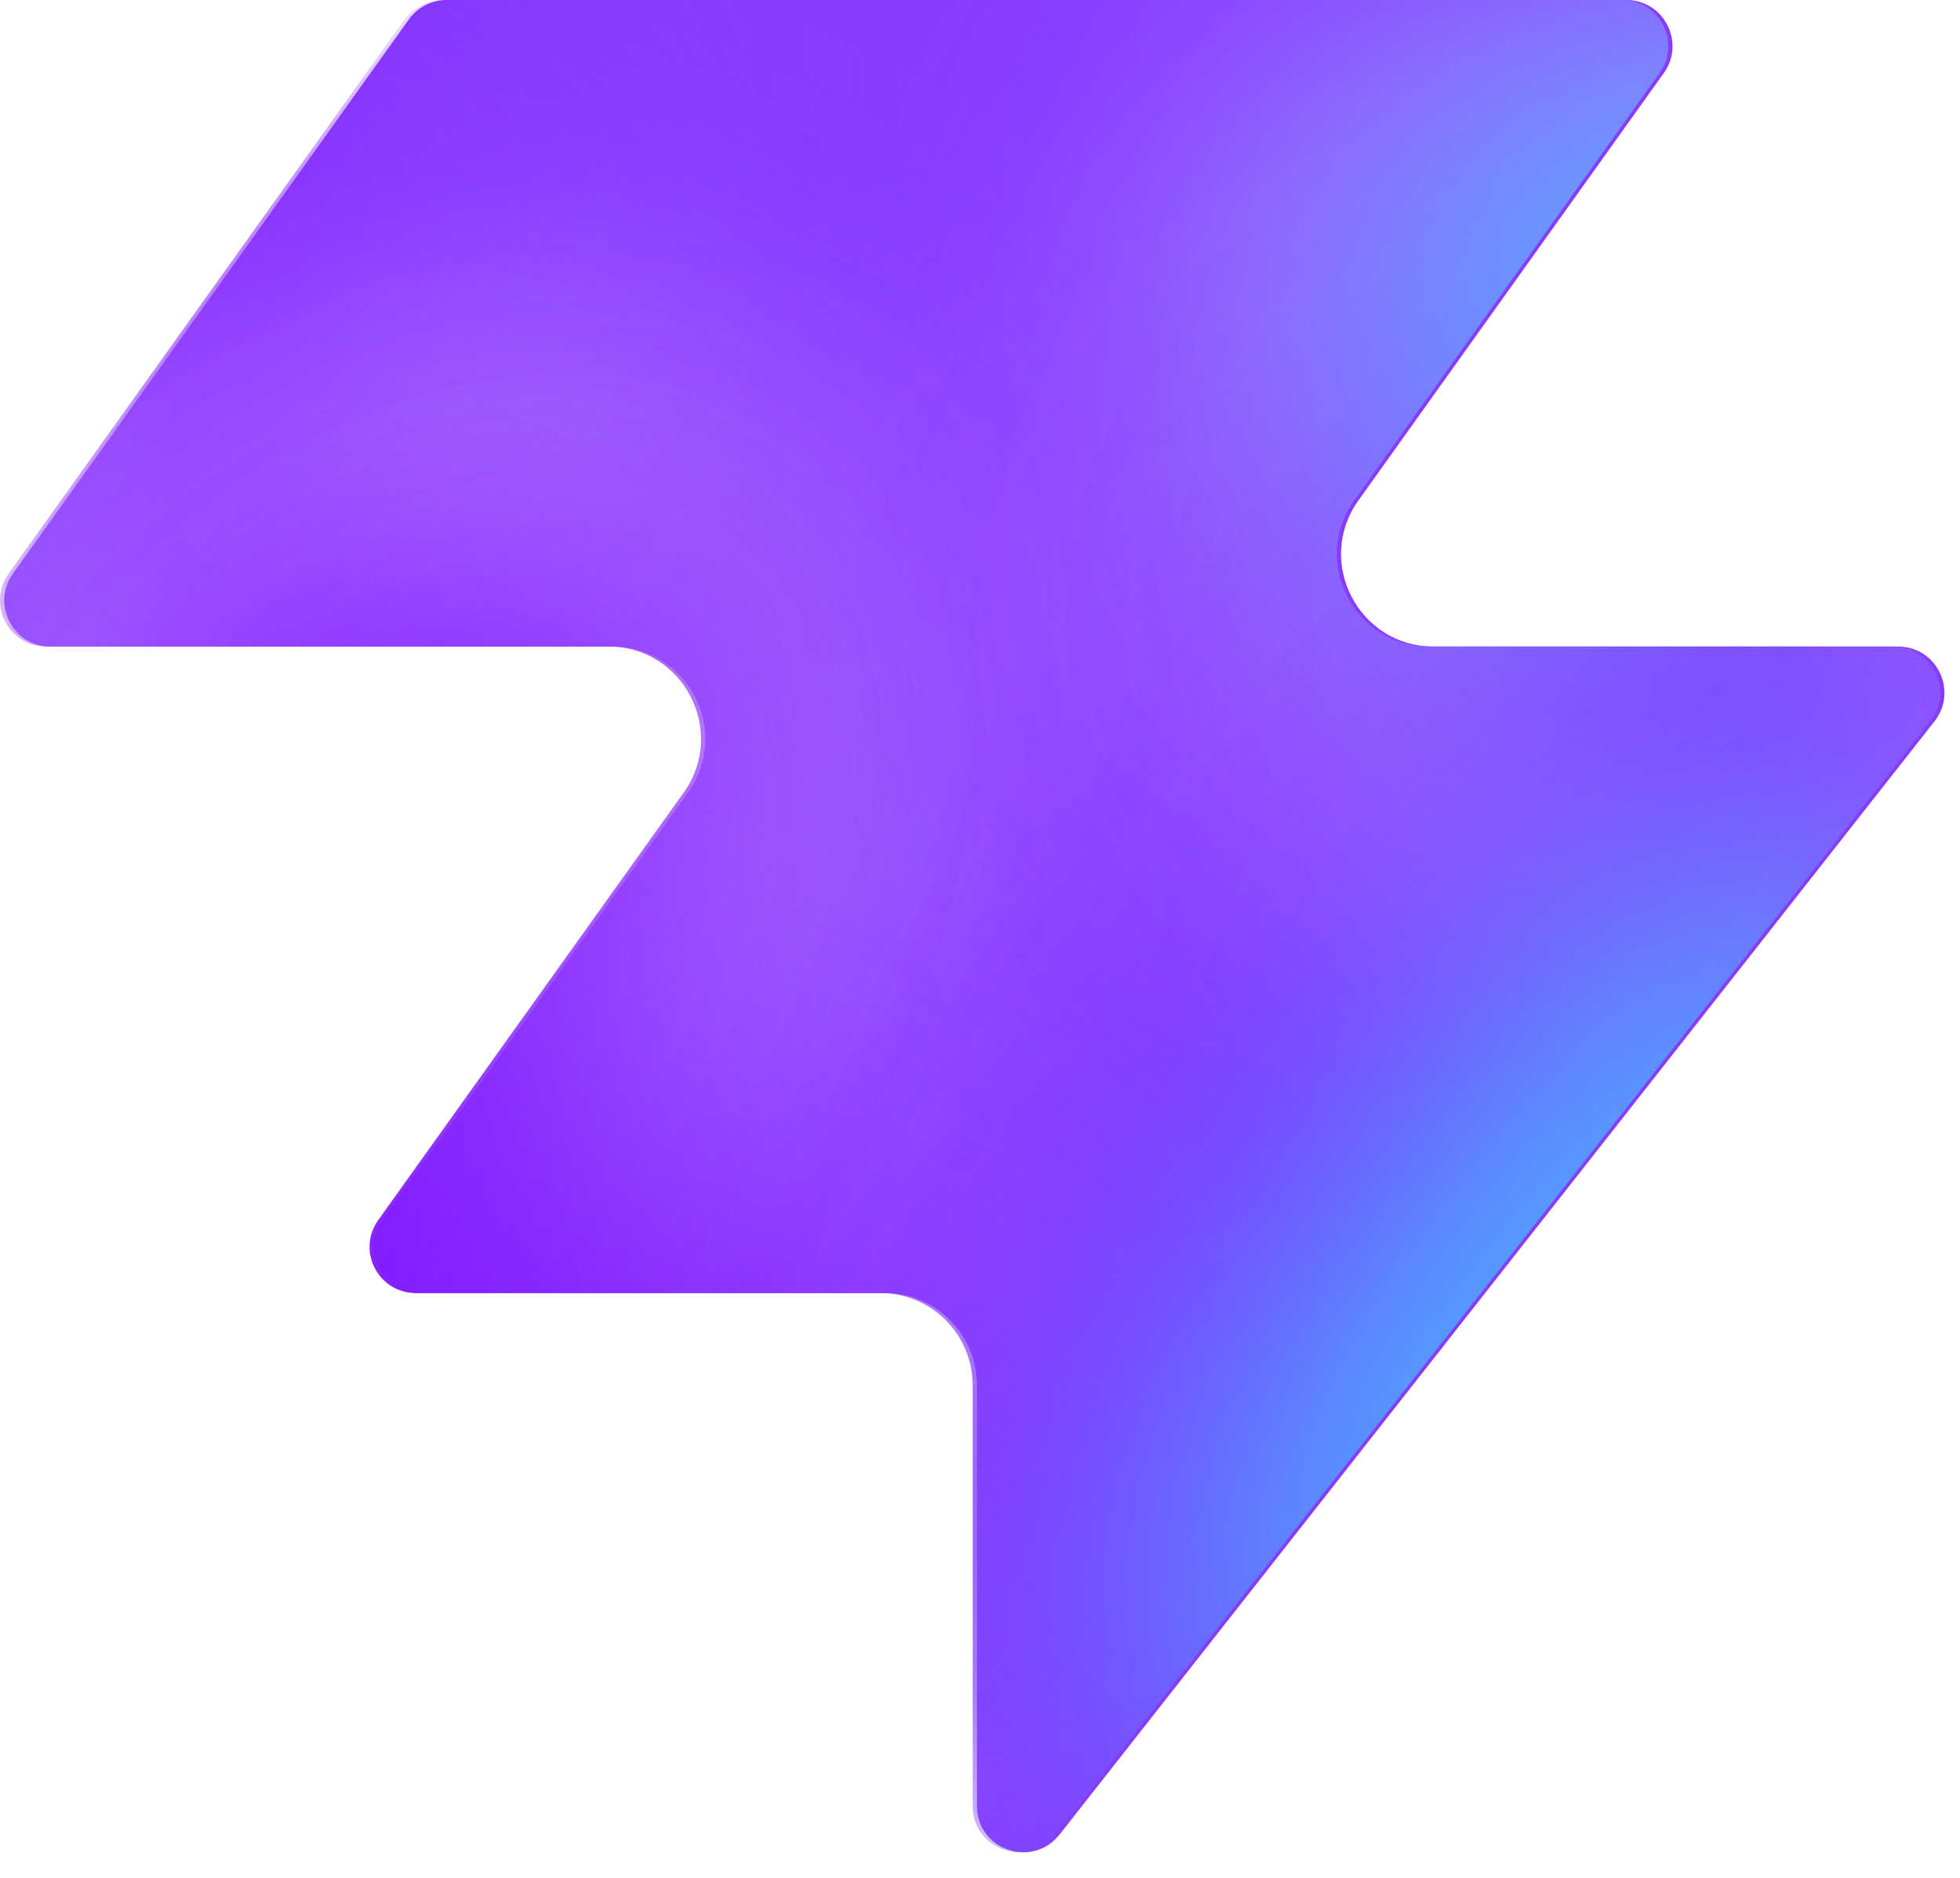
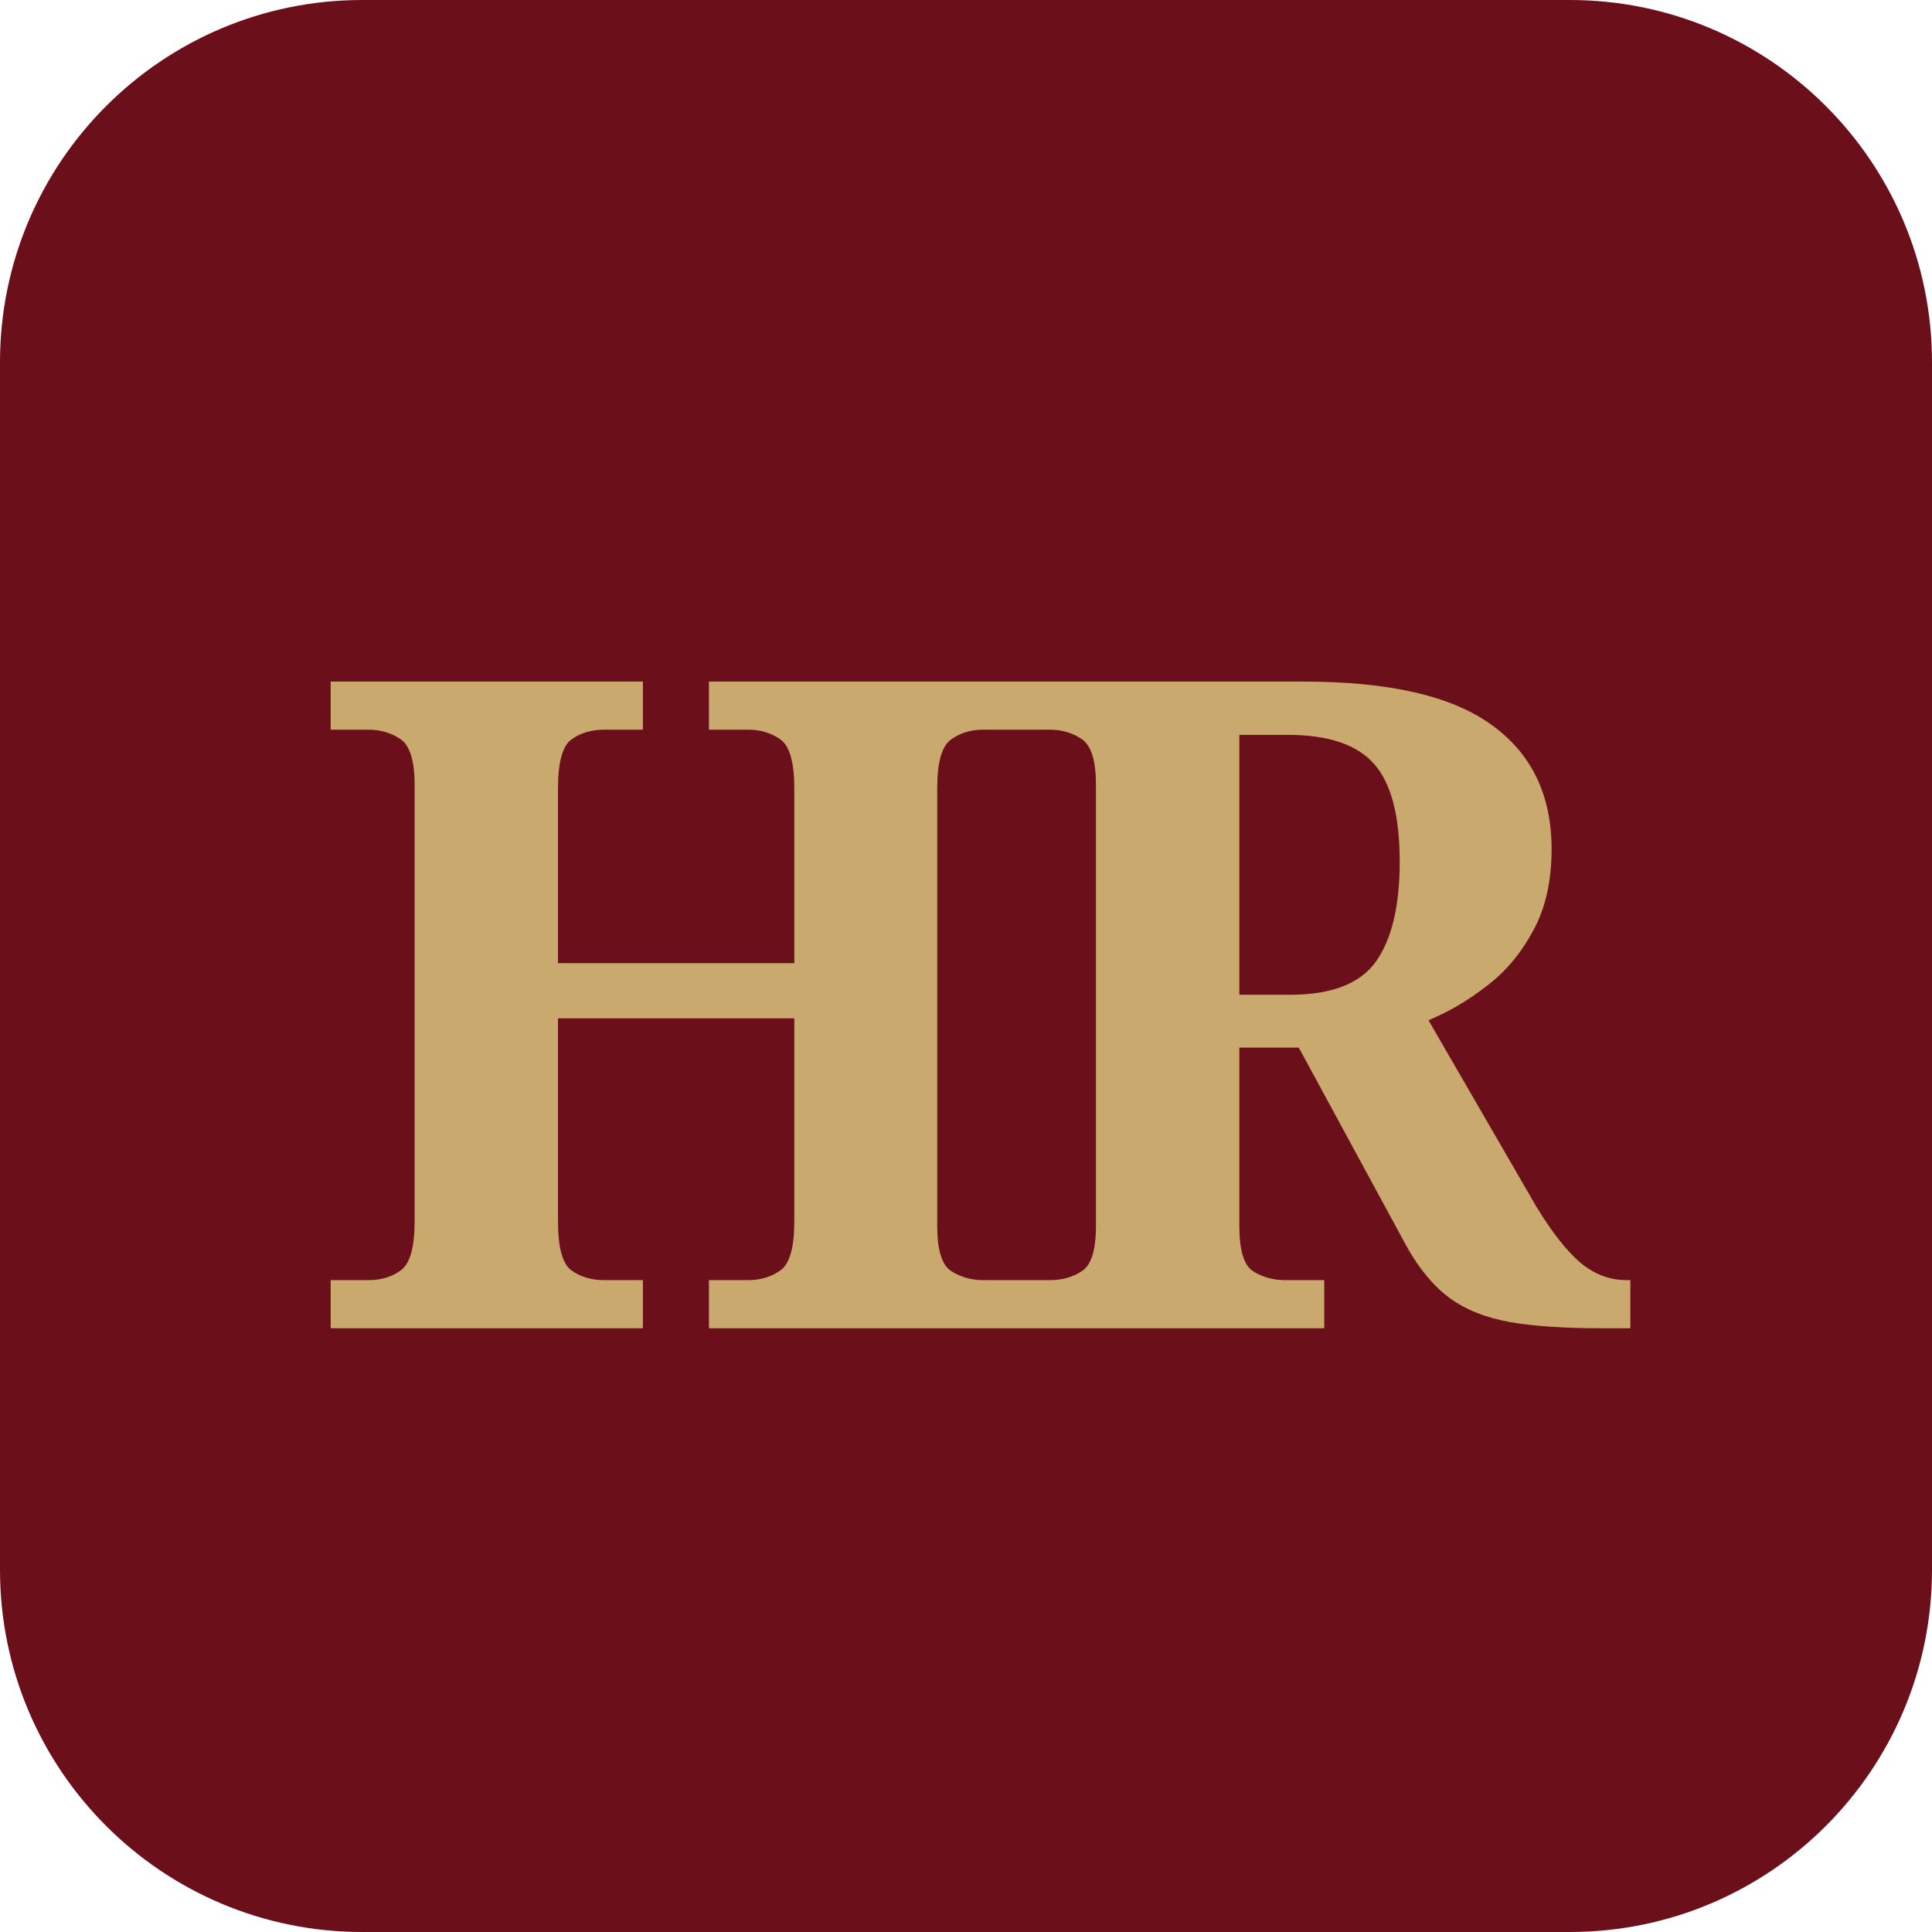
- <svg xmlns="http://www.w3.org/2000/svg" width="48" height="46" fill="none" viewBox="0 0 48 46">
-   <path fill="#863bff" d="M25.946 44.938c-.664.845-2.021.375-2.021-.698V33.937a2.26 2.26 0 0 0-2.262-2.262H10.287c-.92 0-1.456-1.04-.92-1.788l7.48-10.471c1.07-1.497 0-3.578-1.842-3.578H1.237c-.92 0-1.456-1.04-.92-1.788L10.013.474c.214-.297.556-.474.92-.474h28.894c.92 0 1.456 1.04.92 1.788l-7.48 10.471c-1.07 1.498 0 3.579 1.842 3.579h11.377c.943 0 1.473 1.088.89 1.83L25.947 44.94z" style="fill:#863bff;fill:color(display-p3 .525 .23 1);fill-opacity:1" />
-   <mask id="a" width="48" height="46" x="0" y="0" maskUnits="userSpaceOnUse" style="mask-type:alpha">
-     <path fill="#000" d="M25.842 44.938c-.664.844-2.021.375-2.021-.698V33.937a2.26 2.26 0 0 0-2.262-2.262H10.183c-.92 0-1.456-1.04-.92-1.788l7.48-10.471c1.07-1.498 0-3.579-1.842-3.579H1.133c-.92 0-1.456-1.04-.92-1.787L9.91.473c.214-.297.556-.474.92-.474h28.894c.92 0 1.456 1.04.92 1.788l-7.48 10.471c-1.07 1.498 0 3.578 1.842 3.578h11.377c.943 0 1.473 1.088.89 1.832L25.843 44.94z" style="fill:#000;fill-opacity:1" />
-   </mask>
-   <g mask="url(#a)">
-     <g filter="url(#b)">
-       <ellipse cx="5.508" cy="14.704" fill="#ede6ff" rx="5.508" ry="14.704" style="fill:#ede6ff;fill:color(display-p3 .927 .903 1);fill-opacity:1" transform="matrix(.00324 1 1 -.00324 -4.47 31.516)" />
-     </g>
-     <g filter="url(#c)">
-       <ellipse cx="10.399" cy="29.851" fill="#ede6ff" rx="10.399" ry="29.851" style="fill:#ede6ff;fill:color(display-p3 .927 .903 1);fill-opacity:1" transform="matrix(.00324 1 1 -.00324 -39.328 7.883)" />
-     </g>
-     <g filter="url(#d)">
-       <ellipse cx="5.508" cy="30.487" fill="#7e14ff" rx="5.508" ry="30.487" style="fill:#7e14ff;fill:color(display-p3 .492 .077 1);fill-opacity:1" transform="rotate(89.814 -25.913 -14.639)scale(1 -1)" />
-     </g>
-     <g filter="url(#e)">
-       <ellipse cx="5.508" cy="30.599" fill="#7e14ff" rx="5.508" ry="30.599" style="fill:#7e14ff;fill:color(display-p3 .492 .077 1);fill-opacity:1" transform="rotate(89.814 -32.644 -3.334)scale(1 -1)" />
-     </g>
-     <g filter="url(#f)">
-       <ellipse cx="5.508" cy="30.599" fill="#7e14ff" rx="5.508" ry="30.599" style="fill:#7e14ff;fill:color(display-p3 .492 .077 1);fill-opacity:1" transform="matrix(.00324 1 1 -.00324 -34.34 30.47)" />
-     </g>
-     <g filter="url(#g)">
-       <ellipse cx="14.072" cy="22.078" fill="#ede6ff" rx="14.072" ry="22.078" style="fill:#ede6ff;fill:color(display-p3 .927 .903 1);fill-opacity:1" transform="rotate(93.35 24.506 48.493)scale(-1 1)" />
-     </g>
-     <g filter="url(#h)">
-       <ellipse cx="3.47" cy="21.501" fill="#7e14ff" rx="3.47" ry="21.501" style="fill:#7e14ff;fill:color(display-p3 .492 .077 1);fill-opacity:1" transform="rotate(89.009 28.708 47.59)scale(-1 1)" />
-     </g>
-     <g filter="url(#i)">
-       <ellipse cx="3.47" cy="21.501" fill="#7e14ff" rx="3.47" ry="21.501" style="fill:#7e14ff;fill:color(display-p3 .492 .077 1);fill-opacity:1" transform="rotate(89.009 28.708 47.59)scale(-1 1)" />
-     </g>
-     <g filter="url(#j)">
-       <ellipse cx=".387" cy="8.972" fill="#7e14ff" rx="4.407" ry="29.108" style="fill:#7e14ff;fill:color(display-p3 .492 .077 1);fill-opacity:1" transform="rotate(39.51 .387 8.972)" />
-     </g>
-     <g filter="url(#k)">
-       <ellipse cx="47.523" cy="-6.092" fill="#7e14ff" rx="4.407" ry="29.108" style="fill:#7e14ff;fill:color(display-p3 .492 .077 1);fill-opacity:1" transform="rotate(37.892 47.523 -6.092)" />
-     </g>
-     <g filter="url(#l)">
-       <ellipse cx="41.412" cy="6.333" fill="#47bfff" rx="5.971" ry="9.665" style="fill:#47bfff;fill:color(display-p3 .28 .748 1);fill-opacity:1" transform="rotate(37.892 41.412 6.333)" />
-     </g>
-     <g filter="url(#m)">
-       <ellipse cx="-1.879" cy="38.332" fill="#7e14ff" rx="4.407" ry="29.108" style="fill:#7e14ff;fill:color(display-p3 .492 .077 1);fill-opacity:1" transform="rotate(37.892 -1.88 38.332)" />
-     </g>
-     <g filter="url(#n)">
-       <ellipse cx="-1.879" cy="38.332" fill="#7e14ff" rx="4.407" ry="29.108" style="fill:#7e14ff;fill:color(display-p3 .492 .077 1);fill-opacity:1" transform="rotate(37.892 -1.88 38.332)" />
-     </g>
-     <g filter="url(#o)">
-       <ellipse cx="35.651" cy="29.907" fill="#7e14ff" rx="4.407" ry="29.108" style="fill:#7e14ff;fill:color(display-p3 .492 .077 1);fill-opacity:1" transform="rotate(37.892 35.651 29.907)" />
-     </g>
-     <g filter="url(#p)">
-       <ellipse cx="38.418" cy="32.4" fill="#47bfff" rx="5.971" ry="15.297" style="fill:#47bfff;fill:color(display-p3 .28 .748 1);fill-opacity:1" transform="rotate(37.892 38.418 32.4)" />
-     </g>
-   </g>
-   <defs>
-     <filter id="b" width="60.045" height="41.654" x="-19.77" y="16.149" color-interpolation-filters="sRGB" filterUnits="userSpaceOnUse">
-       <feFlood flood-opacity="0" result="BackgroundImageFix" />
-       <feBlend in="SourceGraphic" in2="BackgroundImageFix" result="shape" />
-       <feGaussianBlur result="effect1_foregroundBlur_2002_17158" stdDeviation="7.659" />
-     </filter>
-     <filter id="c" width="90.34" height="51.437" x="-54.613" y="-7.533" color-interpolation-filters="sRGB" filterUnits="userSpaceOnUse">
-       <feFlood flood-opacity="0" result="BackgroundImageFix" />
-       <feBlend in="SourceGraphic" in2="BackgroundImageFix" result="shape" />
-       <feGaussianBlur result="effect1_foregroundBlur_2002_17158" stdDeviation="7.659" />
-     </filter>
-     <filter id="d" width="79.355" height="29.4" x="-49.64" y="2.03" color-interpolation-filters="sRGB" filterUnits="userSpaceOnUse">
-       <feFlood flood-opacity="0" result="BackgroundImageFix" />
-       <feBlend in="SourceGraphic" in2="BackgroundImageFix" result="shape" />
-       <feGaussianBlur result="effect1_foregroundBlur_2002_17158" stdDeviation="4.596" />
-     </filter>
-     <filter id="e" width="79.579" height="29.4" x="-45.045" y="20.029" color-interpolation-filters="sRGB" filterUnits="userSpaceOnUse">
-       <feFlood flood-opacity="0" result="BackgroundImageFix" />
-       <feBlend in="SourceGraphic" in2="BackgroundImageFix" result="shape" />
-       <feGaussianBlur result="effect1_foregroundBlur_2002_17158" stdDeviation="4.596" />
-     </filter>
-     <filter id="f" width="79.579" height="29.4" x="-43.513" y="21.178" color-interpolation-filters="sRGB" filterUnits="userSpaceOnUse">
-       <feFlood flood-opacity="0" result="BackgroundImageFix" />
-       <feBlend in="SourceGraphic" in2="BackgroundImageFix" result="shape" />
-       <feGaussianBlur result="effect1_foregroundBlur_2002_17158" stdDeviation="4.596" />
-     </filter>
-     <filter id="g" width="74.749" height="58.852" x="15.756" y="-17.901" color-interpolation-filters="sRGB" filterUnits="userSpaceOnUse">
-       <feFlood flood-opacity="0" result="BackgroundImageFix" />
-       <feBlend in="SourceGraphic" in2="BackgroundImageFix" result="shape" />
-       <feGaussianBlur result="effect1_foregroundBlur_2002_17158" stdDeviation="7.659" />
-     </filter>
-     <filter id="h" width="61.377" height="25.362" x="23.548" y="2.284" color-interpolation-filters="sRGB" filterUnits="userSpaceOnUse">
-       <feFlood flood-opacity="0" result="BackgroundImageFix" />
-       <feBlend in="SourceGraphic" in2="BackgroundImageFix" result="shape" />
-       <feGaussianBlur result="effect1_foregroundBlur_2002_17158" stdDeviation="4.596" />
-     </filter>
-     <filter id="i" width="61.377" height="25.362" x="23.548" y="2.284" color-interpolation-filters="sRGB" filterUnits="userSpaceOnUse">
-       <feFlood flood-opacity="0" result="BackgroundImageFix" />
-       <feBlend in="SourceGraphic" in2="BackgroundImageFix" result="shape" />
-       <feGaussianBlur result="effect1_foregroundBlur_2002_17158" stdDeviation="4.596" />
-     </filter>
-     <filter id="j" width="56.045" height="63.649" x="-27.636" y="-22.853" color-interpolation-filters="sRGB" filterUnits="userSpaceOnUse">
-       <feFlood flood-opacity="0" result="BackgroundImageFix" />
-       <feBlend in="SourceGraphic" in2="BackgroundImageFix" result="shape" />
-       <feGaussianBlur result="effect1_foregroundBlur_2002_17158" stdDeviation="4.596" />
-     </filter>
-     <filter id="k" width="54.814" height="64.646" x="20.116" y="-38.415" color-interpolation-filters="sRGB" filterUnits="userSpaceOnUse">
-       <feFlood flood-opacity="0" result="BackgroundImageFix" />
-       <feBlend in="SourceGraphic" in2="BackgroundImageFix" result="shape" />
-       <feGaussianBlur result="effect1_foregroundBlur_2002_17158" stdDeviation="4.596" />
-     </filter>
-     <filter id="l" width="33.541" height="35.313" x="24.641" y="-11.323" color-interpolation-filters="sRGB" filterUnits="userSpaceOnUse">
-       <feFlood flood-opacity="0" result="BackgroundImageFix" />
-       <feBlend in="SourceGraphic" in2="BackgroundImageFix" result="shape" />
-       <feGaussianBlur result="effect1_foregroundBlur_2002_17158" stdDeviation="4.596" />
-     </filter>
-     <filter id="m" width="54.814" height="64.646" x="-29.286" y="6.009" color-interpolation-filters="sRGB" filterUnits="userSpaceOnUse">
-       <feFlood flood-opacity="0" result="BackgroundImageFix" />
-       <feBlend in="SourceGraphic" in2="BackgroundImageFix" result="shape" />
-       <feGaussianBlur result="effect1_foregroundBlur_2002_17158" stdDeviation="4.596" />
-     </filter>
-     <filter id="n" width="54.814" height="64.646" x="-29.286" y="6.009" color-interpolation-filters="sRGB" filterUnits="userSpaceOnUse">
-       <feFlood flood-opacity="0" result="BackgroundImageFix" />
-       <feBlend in="SourceGraphic" in2="BackgroundImageFix" result="shape" />
-       <feGaussianBlur result="effect1_foregroundBlur_2002_17158" stdDeviation="4.596" />
-     </filter>
-     <filter id="o" width="54.814" height="64.646" x="8.244" y="-2.416" color-interpolation-filters="sRGB" filterUnits="userSpaceOnUse">
-       <feFlood flood-opacity="0" result="BackgroundImageFix" />
-       <feBlend in="SourceGraphic" in2="BackgroundImageFix" result="shape" />
-       <feGaussianBlur result="effect1_foregroundBlur_2002_17158" stdDeviation="4.596" />
-     </filter>
-     <filter id="p" width="39.409" height="43.623" x="18.713" y="10.588" color-interpolation-filters="sRGB" filterUnits="userSpaceOnUse">
-       <feFlood flood-opacity="0" result="BackgroundImageFix" />
-       <feBlend in="SourceGraphic" in2="BackgroundImageFix" result="shape" />
-       <feGaussianBlur result="effect1_foregroundBlur_2002_17158" stdDeviation="4.596" />
-     </filter>
-   </defs>
+ <svg xmlns="http://www.w3.org/2000/svg" viewBox="0 0 64 64" width="64" height="64">
+   <rect width="64" height="64" rx="12" fill="#6B0F1A" />
+   <text x="32" y="44" text-anchor="middle" font-family="'Playfair Display', Georgia, serif" font-size="30" font-weight="600" fill="#C9A96E" letter-spacing="-2">HR</text>
</svg>
